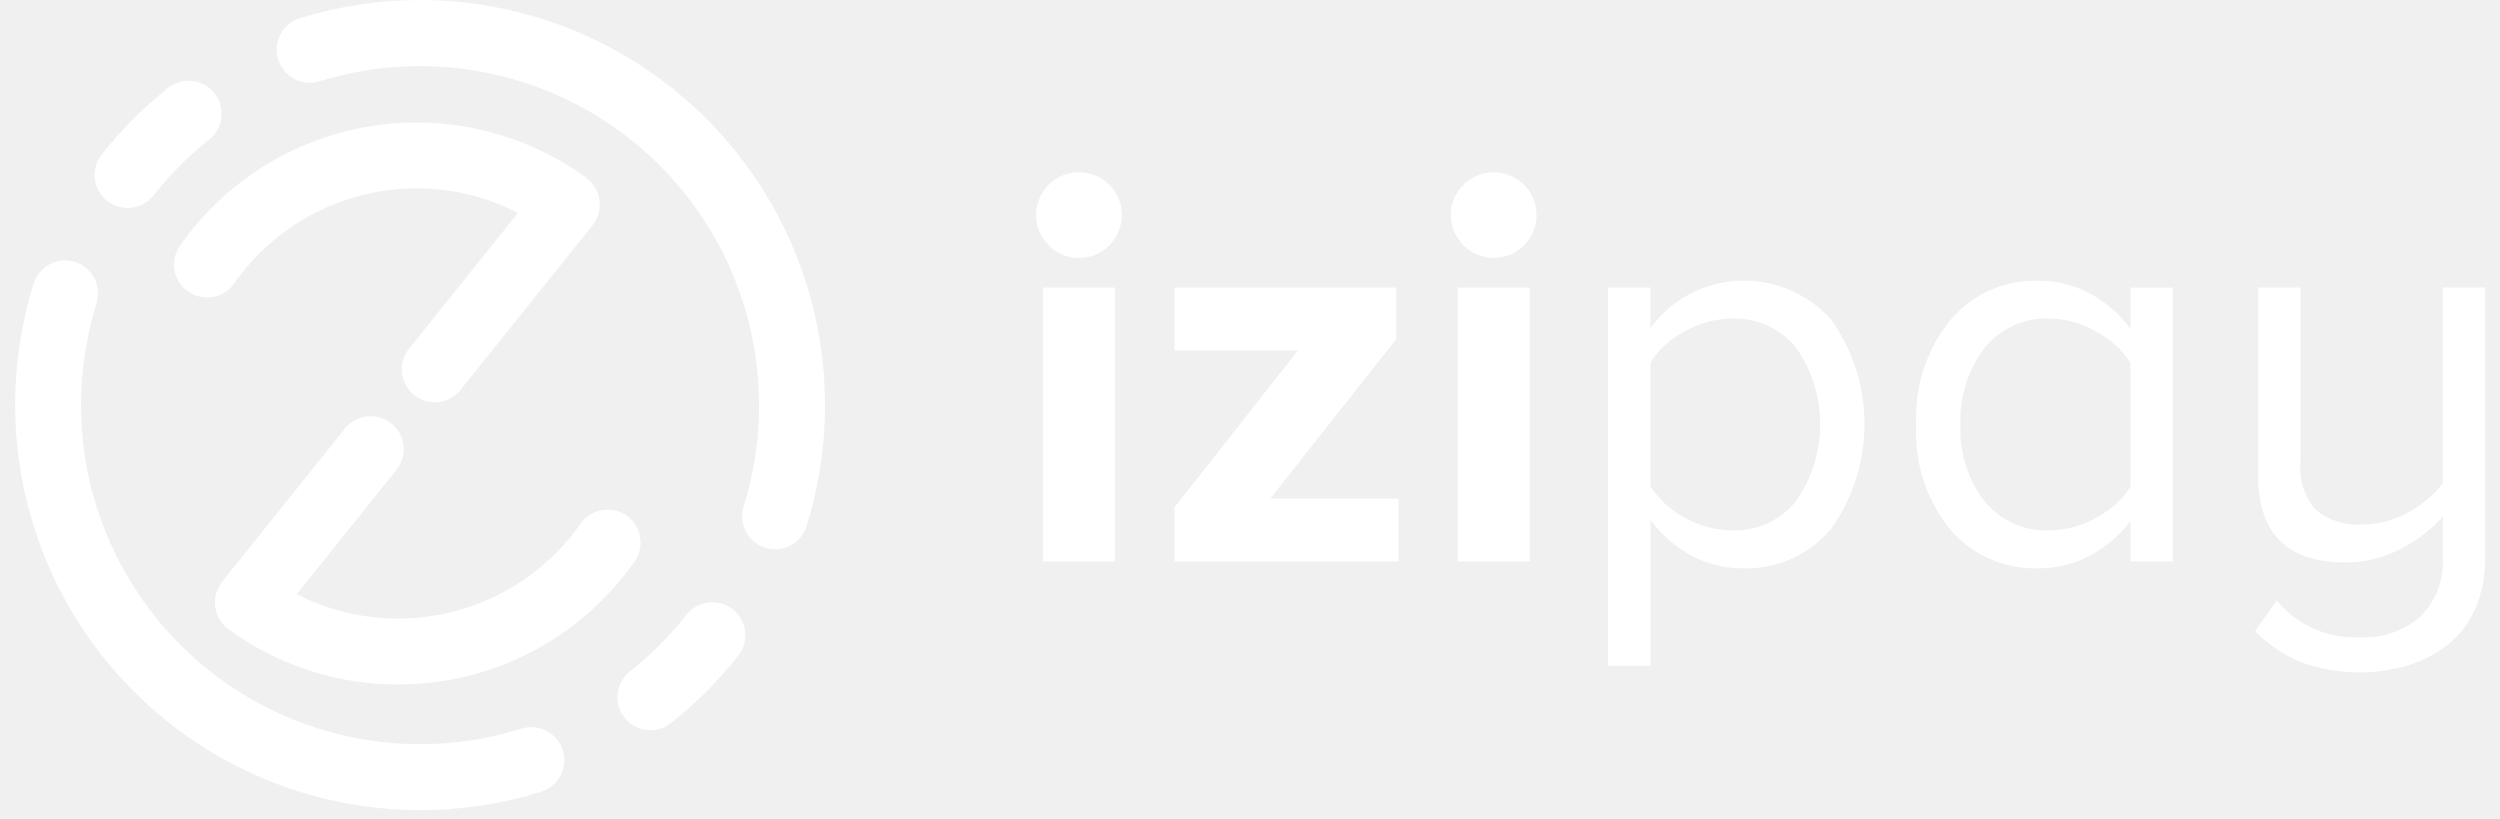
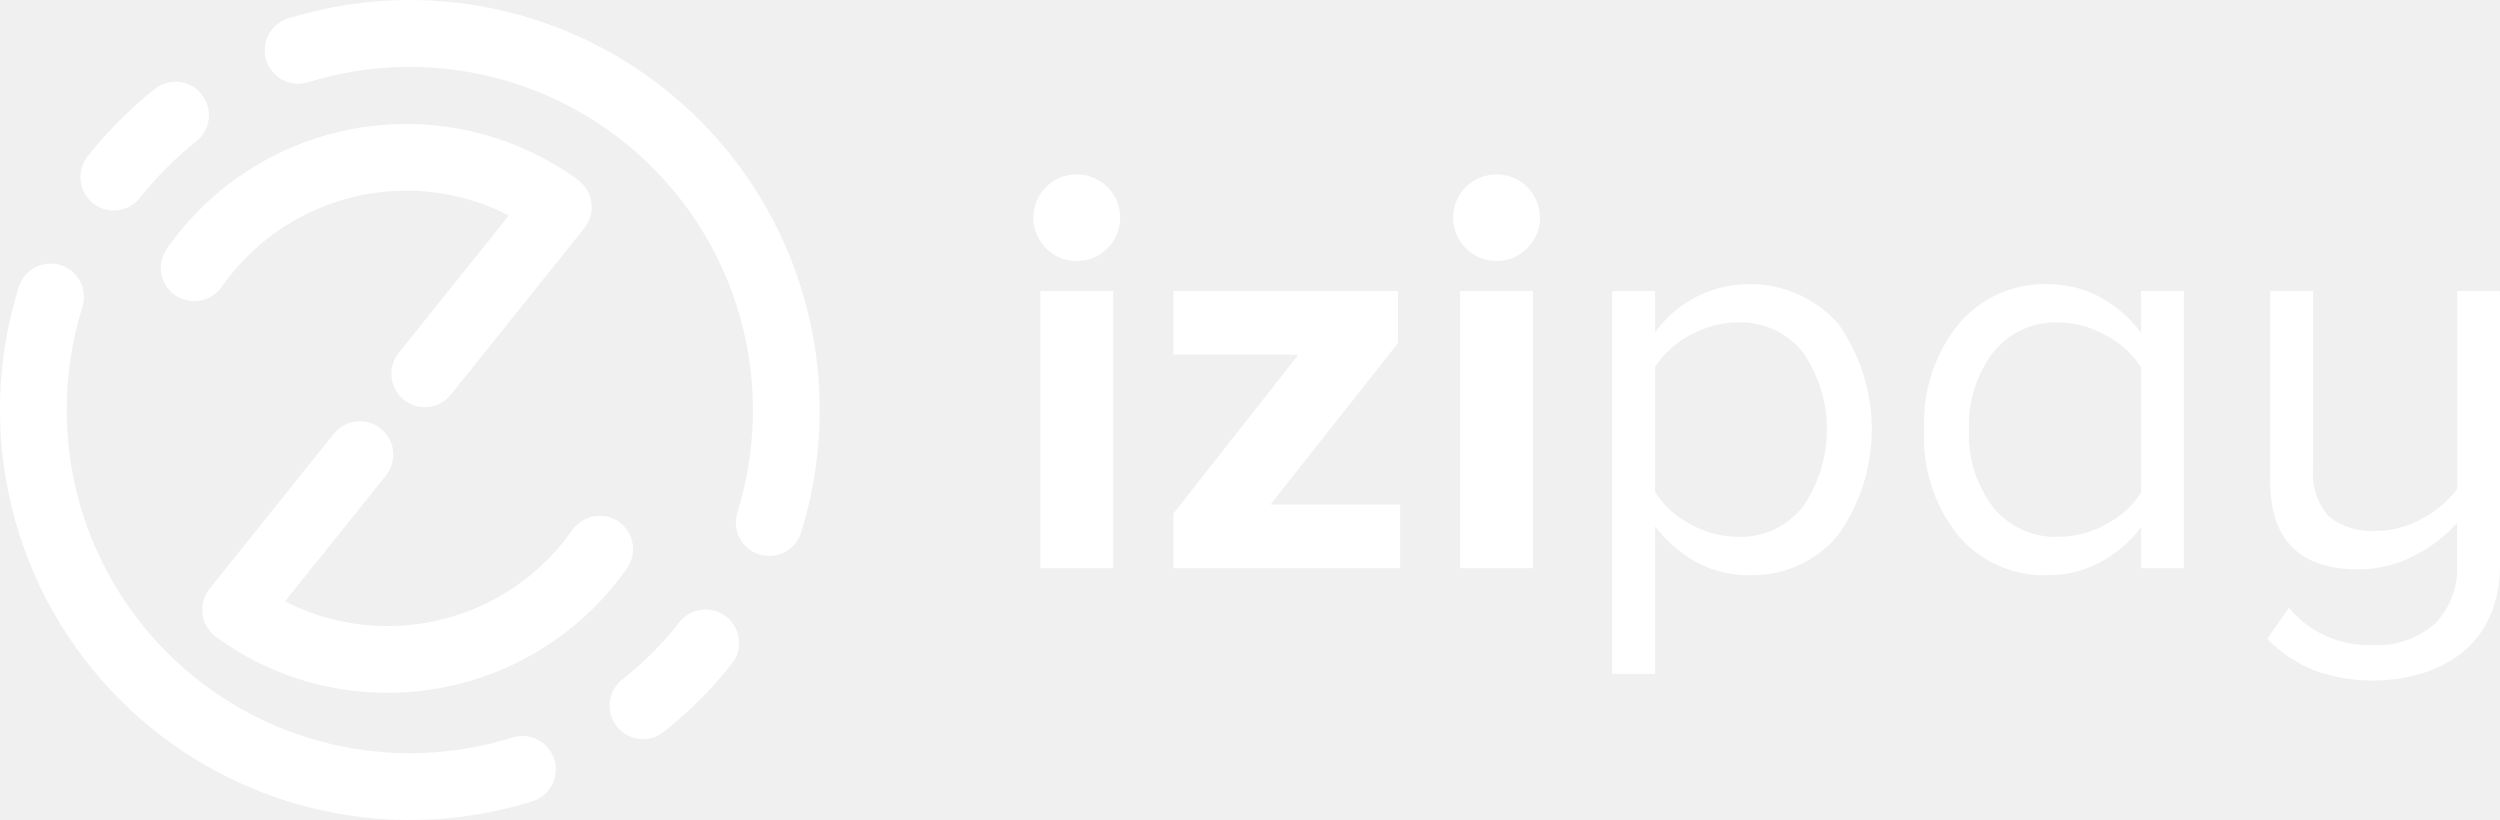
- <svg xmlns="http://www.w3.org/2000/svg" width="165px" height="54px" viewBox="0 0 165 54" fill="none" transform="rotate(0) scale(1, 1)">
+ <svg xmlns="http://www.w3.org/2000/svg" fill="none" transform="rotate(0) scale(1, 1)" viewBox="1 0 163.02 53.47">
  <path d="M48.364 40.215C47.91 39.858 47.333 39.696 46.76 39.764C46.187 39.831 45.663 40.123 45.305 40.576C44.209 41.968 42.954 43.225 41.564 44.323C41.117 44.682 40.83 45.203 40.765 45.773C40.7 46.342 40.863 46.914 41.217 47.365C41.572 47.815 42.09 48.108 42.658 48.178C43.227 48.249 43.801 48.093 44.255 47.743C45.915 46.432 47.416 44.932 48.728 43.273C48.906 43.048 49.037 42.791 49.115 42.516C49.193 42.24 49.215 41.953 49.181 41.668C49.148 41.384 49.058 41.11 48.918 40.86C48.777 40.611 48.589 40.392 48.364 40.215V40.215Z" fill="#ffffff" />
  <path d="M27.727 0C25.017 0.002 22.323 0.412 19.736 1.217C19.199 1.401 18.755 1.788 18.498 2.295C18.242 2.801 18.193 3.388 18.362 3.93C18.532 4.472 18.906 4.927 19.405 5.197C19.904 5.468 20.489 5.533 21.036 5.379C24.936 4.161 29.095 4.034 33.062 5.01C37.029 5.987 40.653 8.031 43.542 10.92C46.43 13.809 48.474 17.433 49.45 21.4C50.426 25.368 50.298 29.526 49.08 33.426C48.995 33.699 48.964 33.986 48.989 34.27C49.015 34.555 49.097 34.832 49.23 35.085C49.362 35.338 49.544 35.563 49.764 35.746C49.983 35.929 50.237 36.066 50.51 36.151C50.721 36.218 50.94 36.252 51.161 36.251C51.625 36.252 52.078 36.104 52.451 35.828C52.825 35.553 53.1 35.164 53.236 34.72C54.486 30.717 54.778 26.476 54.087 22.34C53.396 18.204 51.742 14.288 49.259 10.909C46.776 7.529 43.533 4.781 39.792 2.886C36.051 0.991 31.917 0.003 27.723 0H27.727Z" fill="#ffffff" />
  <path d="M7.076 13.262C7.461 13.56 7.934 13.721 8.421 13.721C8.751 13.725 9.077 13.652 9.374 13.508C9.672 13.365 9.932 13.155 10.134 12.894C11.209 11.529 12.44 10.295 13.802 9.216C14.255 8.857 14.546 8.332 14.612 7.758C14.678 7.184 14.513 6.607 14.154 6.154C13.795 5.701 13.27 5.41 12.696 5.344C12.122 5.278 11.545 5.443 11.092 5.802C9.469 7.098 7.999 8.574 6.71 10.202C6.355 10.657 6.194 11.234 6.263 11.807C6.331 12.38 6.624 12.903 7.076 13.262V13.262Z" fill="#ffffff" />
  <path d="M34.413 48.093C31.062 49.142 27.512 49.388 24.049 48.811C20.585 48.234 17.306 46.85 14.477 44.771C11.647 42.692 9.347 39.977 7.761 36.844C6.175 33.712 5.348 30.25 5.348 26.739C5.35 24.472 5.691 22.219 6.36 20.053C6.452 19.779 6.489 19.489 6.468 19.201C6.447 18.912 6.368 18.631 6.237 18.373C6.106 18.116 5.924 17.887 5.704 17.7C5.483 17.513 5.227 17.372 4.951 17.286C4.675 17.199 4.384 17.169 4.096 17.196C3.809 17.223 3.529 17.308 3.274 17.444C3.019 17.581 2.794 17.767 2.612 17.992C2.43 18.216 2.295 18.475 2.214 18.753C0.759 23.411 0.607 28.379 1.774 33.117C2.94 37.856 5.381 42.185 8.831 45.636C12.282 49.086 16.611 51.527 21.35 52.694C26.088 53.86 31.056 53.708 35.714 52.253C36.266 52.081 36.727 51.696 36.995 51.184C37.264 50.672 37.317 50.074 37.145 49.522C36.973 48.97 36.588 48.509 36.076 48.241C35.564 47.972 34.966 47.919 34.414 48.091L34.413 48.093Z" fill="#ffffff" />
  <path d="M39.584 13.649C39.584 13.687 39.571 13.74 39.565 13.784C39.549 13.875 39.537 13.963 39.515 14.054C39.502 14.106 39.485 14.158 39.465 14.208C39.434 14.293 39.409 14.365 39.371 14.447C39.34 14.507 39.302 14.563 39.271 14.62C39.242 14.675 39.209 14.728 39.171 14.777L39.143 14.821C39.127 14.827 39.127 14.846 39.118 14.859L30.398 25.733C30.219 25.956 29.998 26.142 29.748 26.28C29.497 26.418 29.222 26.505 28.938 26.536C28.654 26.568 28.366 26.543 28.091 26.463C27.817 26.384 27.56 26.251 27.337 26.072C27.114 25.893 26.928 25.672 26.79 25.422C26.652 25.171 26.565 24.896 26.534 24.612C26.502 24.327 26.527 24.04 26.607 23.765C26.686 23.49 26.819 23.234 26.998 23.011L34.181 14.055C32.111 12.982 29.812 12.426 27.481 12.433C25.119 12.436 22.792 13.009 20.698 14.102C18.604 15.195 16.804 16.777 15.451 18.714C15.25 19 14.983 19.233 14.673 19.393C14.363 19.553 14.018 19.636 13.669 19.635C13.223 19.634 12.787 19.5 12.418 19.248C12.182 19.084 11.982 18.876 11.827 18.634C11.672 18.393 11.567 18.123 11.518 17.841C11.468 17.558 11.475 17.269 11.538 16.989C11.601 16.709 11.718 16.445 11.884 16.211C13.335 14.137 15.185 12.373 17.326 11.023C19.467 9.672 21.855 8.762 24.352 8.345C26.848 7.929 29.403 8.014 31.866 8.596C34.329 9.178 36.652 10.245 38.698 11.735L38.751 11.789L38.77 11.802C38.794 11.821 38.816 11.842 38.836 11.865C38.919 11.933 38.996 12.009 39.065 12.091C39.093 12.122 39.112 12.151 39.131 12.176C39.194 12.27 39.26 12.349 39.313 12.44C39.332 12.471 39.341 12.509 39.36 12.54C39.404 12.634 39.442 12.725 39.479 12.817L39.507 12.933C39.532 13.033 39.551 13.133 39.567 13.222C39.567 13.266 39.567 13.316 39.567 13.351C39.579 13.45 39.585 13.549 39.584 13.649V13.649ZM41.357 34.024C40.882 33.698 40.298 33.571 39.731 33.671C39.164 33.771 38.658 34.089 38.323 34.558C36.967 36.492 35.166 38.071 33.071 39.162C30.976 40.252 28.649 40.822 26.287 40.824C23.957 40.831 21.659 40.278 19.587 39.211L26.176 30.997C26.532 30.546 26.696 29.973 26.632 29.402C26.567 28.831 26.28 28.309 25.832 27.949C25.384 27.589 24.812 27.42 24.241 27.48C23.669 27.54 23.145 27.823 22.781 28.268L14.649 38.412V38.437C14.633 38.456 14.615 38.465 14.596 38.484C14.55 38.552 14.508 38.622 14.47 38.695C14.451 38.73 14.429 38.767 14.41 38.811C14.369 38.892 14.333 38.976 14.303 39.062L14.253 39.21C14.231 39.295 14.228 39.377 14.209 39.455C14.209 39.515 14.19 39.578 14.19 39.634C14.184 39.705 14.184 39.777 14.19 39.848C14.187 39.917 14.193 39.987 14.206 40.055C14.212 40.116 14.225 40.176 14.244 40.234C14.256 40.317 14.275 40.399 14.301 40.479C14.32 40.517 14.339 40.561 14.358 40.608C14.391 40.696 14.433 40.78 14.484 40.859C14.503 40.897 14.522 40.928 14.541 40.959C14.599 41.046 14.662 41.131 14.73 41.211C14.756 41.233 14.78 41.257 14.802 41.283C14.871 41.346 14.928 41.412 15.002 41.469C15.021 41.486 15.041 41.502 15.062 41.516L15.075 41.522C18.327 43.908 22.258 45.188 26.291 45.175C29.352 45.172 32.368 44.433 35.083 43.019C37.798 41.605 40.133 39.558 41.891 37.052C42.218 36.578 42.345 35.995 42.245 35.428C42.145 34.862 41.826 34.357 41.357 34.024Z" fill="url(#paint0_linear)" />
  <path d="M69.215 16.192C68.951 15.93 68.741 15.619 68.598 15.275C68.455 14.932 68.381 14.564 68.381 14.192C68.381 13.82 68.455 13.452 68.598 13.108C68.741 12.765 68.951 12.454 69.215 12.192C69.473 11.93 69.781 11.723 70.121 11.583C70.46 11.443 70.825 11.372 71.192 11.375C71.566 11.368 71.938 11.437 72.286 11.578C72.633 11.718 72.948 11.927 73.213 12.192C73.476 12.454 73.685 12.766 73.828 13.109C73.97 13.452 74.044 13.82 74.044 14.192C74.044 14.564 73.97 14.932 73.828 15.275C73.685 15.618 73.476 15.93 73.213 16.192C72.95 16.46 72.635 16.672 72.288 16.814C71.94 16.956 71.567 17.026 71.192 17.019C70.824 17.022 70.458 16.951 70.118 16.809C69.779 16.666 69.471 16.457 69.215 16.192ZM68.838 37.052V18.977H73.588V37.052H68.838Z" fill="#ffffff" />
  <path d="M77.517 37.052V33.487L85.665 23.129H77.517V18.976H92.157V22.376L83.842 32.901H92.301V37.052H77.517Z" fill="#ffffff" />
  <path d="M96.586 16.192C96.323 15.93 96.114 15.618 95.971 15.275C95.829 14.932 95.755 14.564 95.755 14.192C95.755 13.82 95.829 13.452 95.971 13.109C96.114 12.766 96.323 12.454 96.586 12.192C97.12 11.668 97.838 11.374 98.586 11.374C99.334 11.374 100.052 11.668 100.586 12.192C101.116 12.722 101.414 13.442 101.414 14.192C101.414 14.942 101.116 15.662 100.586 16.192C100.056 16.722 99.336 17.02 98.586 17.02C97.836 17.02 97.117 16.722 96.586 16.192ZM96.212 37.052V18.977H100.965V37.052H96.212Z" fill="#ffffff" />
  <path d="M106.133 43.943V18.978H108.928V21.663C109.619 20.707 110.523 19.924 111.569 19.378C113.086 18.601 114.817 18.345 116.493 18.651C118.17 18.958 119.699 19.808 120.843 21.072C122.282 23.094 123.056 25.514 123.056 27.995C123.056 30.477 122.282 32.897 120.843 34.919C120.133 35.762 119.242 36.432 118.236 36.881C117.23 37.33 116.135 37.544 115.034 37.509C113.852 37.516 112.686 37.229 111.642 36.673C110.582 36.092 109.657 35.293 108.929 34.328V43.943H106.133ZM108.928 32.092C109.491 32.967 110.271 33.682 111.191 34.167C112.146 34.706 113.222 34.994 114.319 35.003C115.131 35.035 115.939 34.873 116.676 34.531C117.414 34.19 118.059 33.678 118.56 33.038C119.584 31.559 120.132 29.802 120.132 28.003C120.132 26.205 119.584 24.448 118.56 22.969C118.054 22.336 117.407 21.83 116.671 21.492C115.934 21.154 115.129 20.994 114.319 21.023C113.222 21.035 112.146 21.323 111.191 21.862C110.275 22.344 109.497 23.05 108.928 23.915V32.092Z" fill="#ffffff" />
  <path d="M126.471 28.034C126.348 25.534 127.148 23.076 128.719 21.128C129.428 20.285 130.318 19.613 131.324 19.162C132.329 18.712 133.424 18.495 134.525 18.528C135.706 18.523 136.87 18.809 137.914 19.361C138.976 19.932 139.899 20.732 140.614 21.703V18.981H143.406V37.053H140.614V34.384C139.908 35.326 139.003 36.1 137.964 36.654C136.908 37.224 135.725 37.518 134.525 37.509C133.425 37.544 132.331 37.332 131.325 36.887C130.318 36.443 129.424 35.778 128.709 34.941C127.136 32.994 126.339 30.534 126.471 28.034V28.034ZM130.963 22.989C129.872 24.439 129.317 26.222 129.391 28.035C129.314 29.84 129.867 31.616 130.956 33.058C131.464 33.694 132.115 34.203 132.857 34.541C133.598 34.879 134.408 35.037 135.222 35.004C136.322 35.002 137.402 34.714 138.356 34.168C139.272 33.696 140.05 32.994 140.613 32.131V23.952C140.051 23.077 139.27 22.364 138.347 21.884C137.398 21.33 136.321 21.034 135.222 21.026C134.408 20.995 133.597 21.156 132.857 21.497C132.117 21.838 131.468 22.349 130.963 22.989V22.989Z" fill="#ffffff" />
  <path d="M148.838 41.659L150.259 39.628C150.922 40.435 151.765 41.075 152.72 41.497C153.675 41.919 154.716 42.111 155.759 42.058C157.227 42.141 158.669 41.643 159.773 40.672C160.27 40.164 160.656 39.559 160.906 38.894C161.156 38.228 161.265 37.519 161.225 36.809V34.096C160.426 34.987 159.465 35.719 158.393 36.252C157.278 36.831 156.04 37.13 154.784 37.123C150.952 37.123 149.036 35.205 149.035 31.37V18.978H151.835V30.483C151.775 31.059 151.837 31.641 152.015 32.192C152.193 32.743 152.484 33.251 152.869 33.683C153.73 34.363 154.814 34.698 155.909 34.623C156.967 34.617 158.005 34.342 158.927 33.823C159.824 33.352 160.608 32.692 161.227 31.89V18.978H164.015V36.833C164.037 37.98 163.818 39.118 163.371 40.175C162.967 41.095 162.35 41.906 161.571 42.542C160.782 43.154 159.89 43.618 158.937 43.913C156.629 44.596 154.164 44.526 151.899 43.713C150.749 43.245 149.707 42.545 148.838 41.659V41.659Z" fill="#ffffff" />
  <defs>
    <linearGradient id="paint0_linear" x1="13.517" y1="39.983" x2="44.122" y2="18.906" gradientUnits="userSpaceOnUse">
      <stop stop-color="#ffffff" data-originalstopcolor="#ffffff" />
      <stop offset="1" stop-color="#ffffff" data-originalstopcolor="#ffffff" />
    </linearGradient>
  </defs>
</svg>
